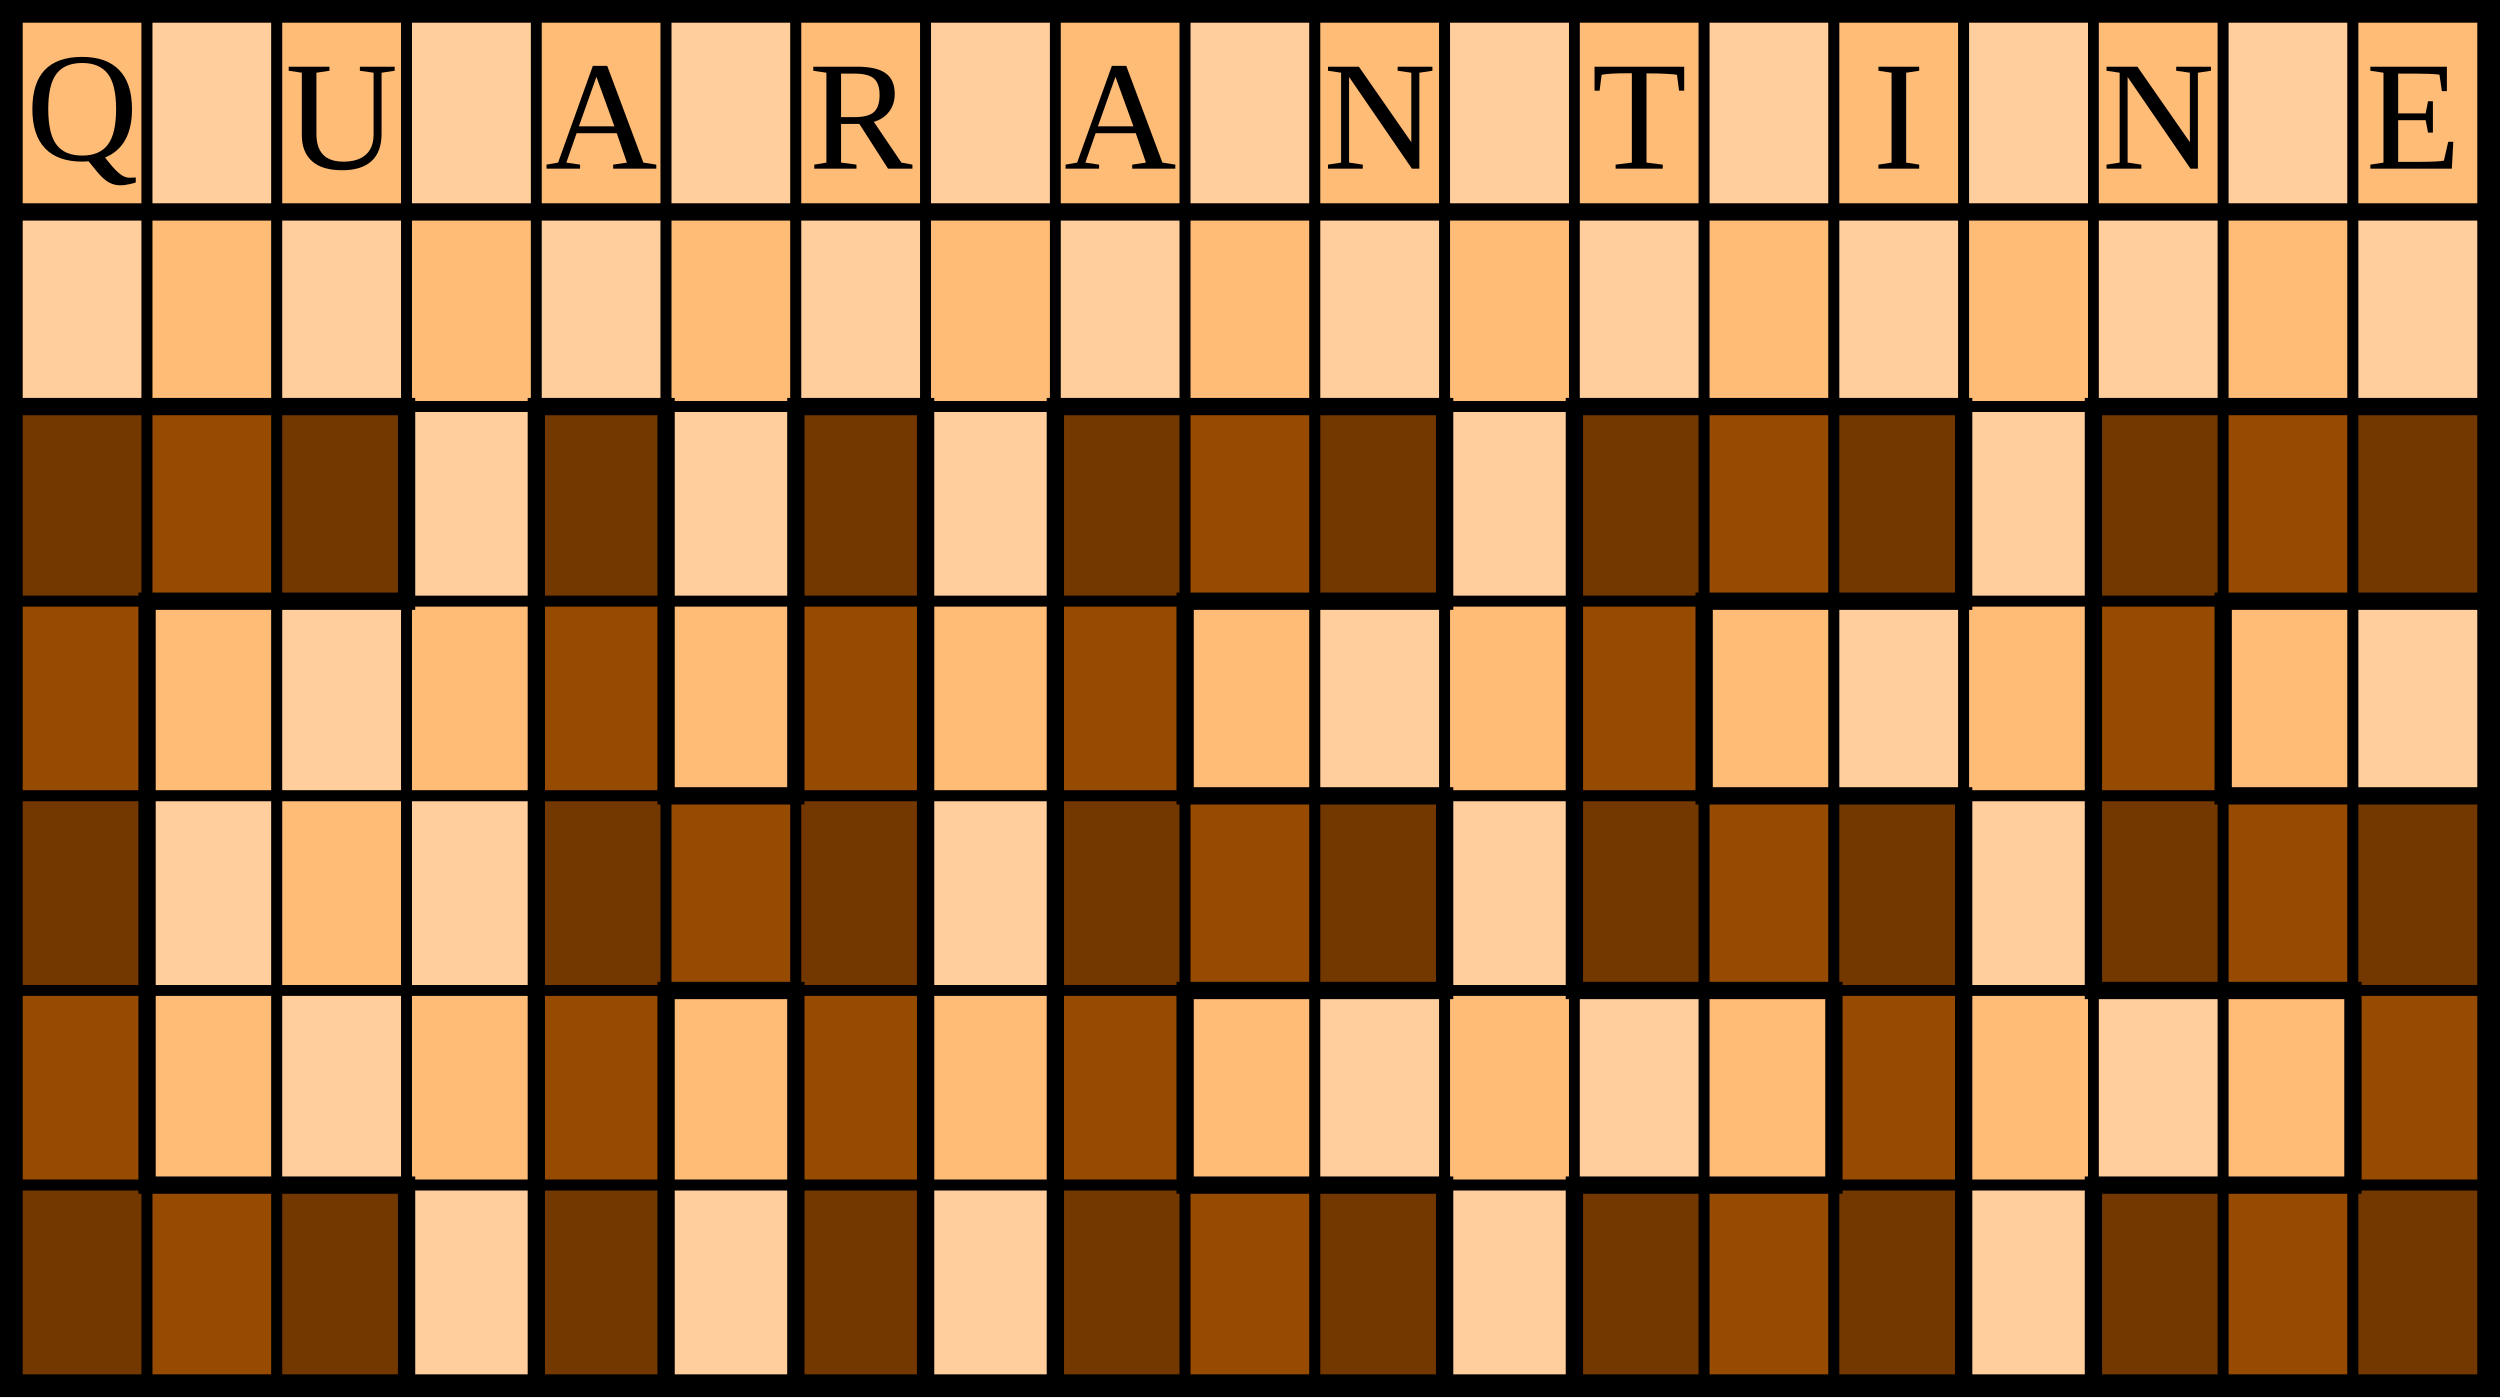
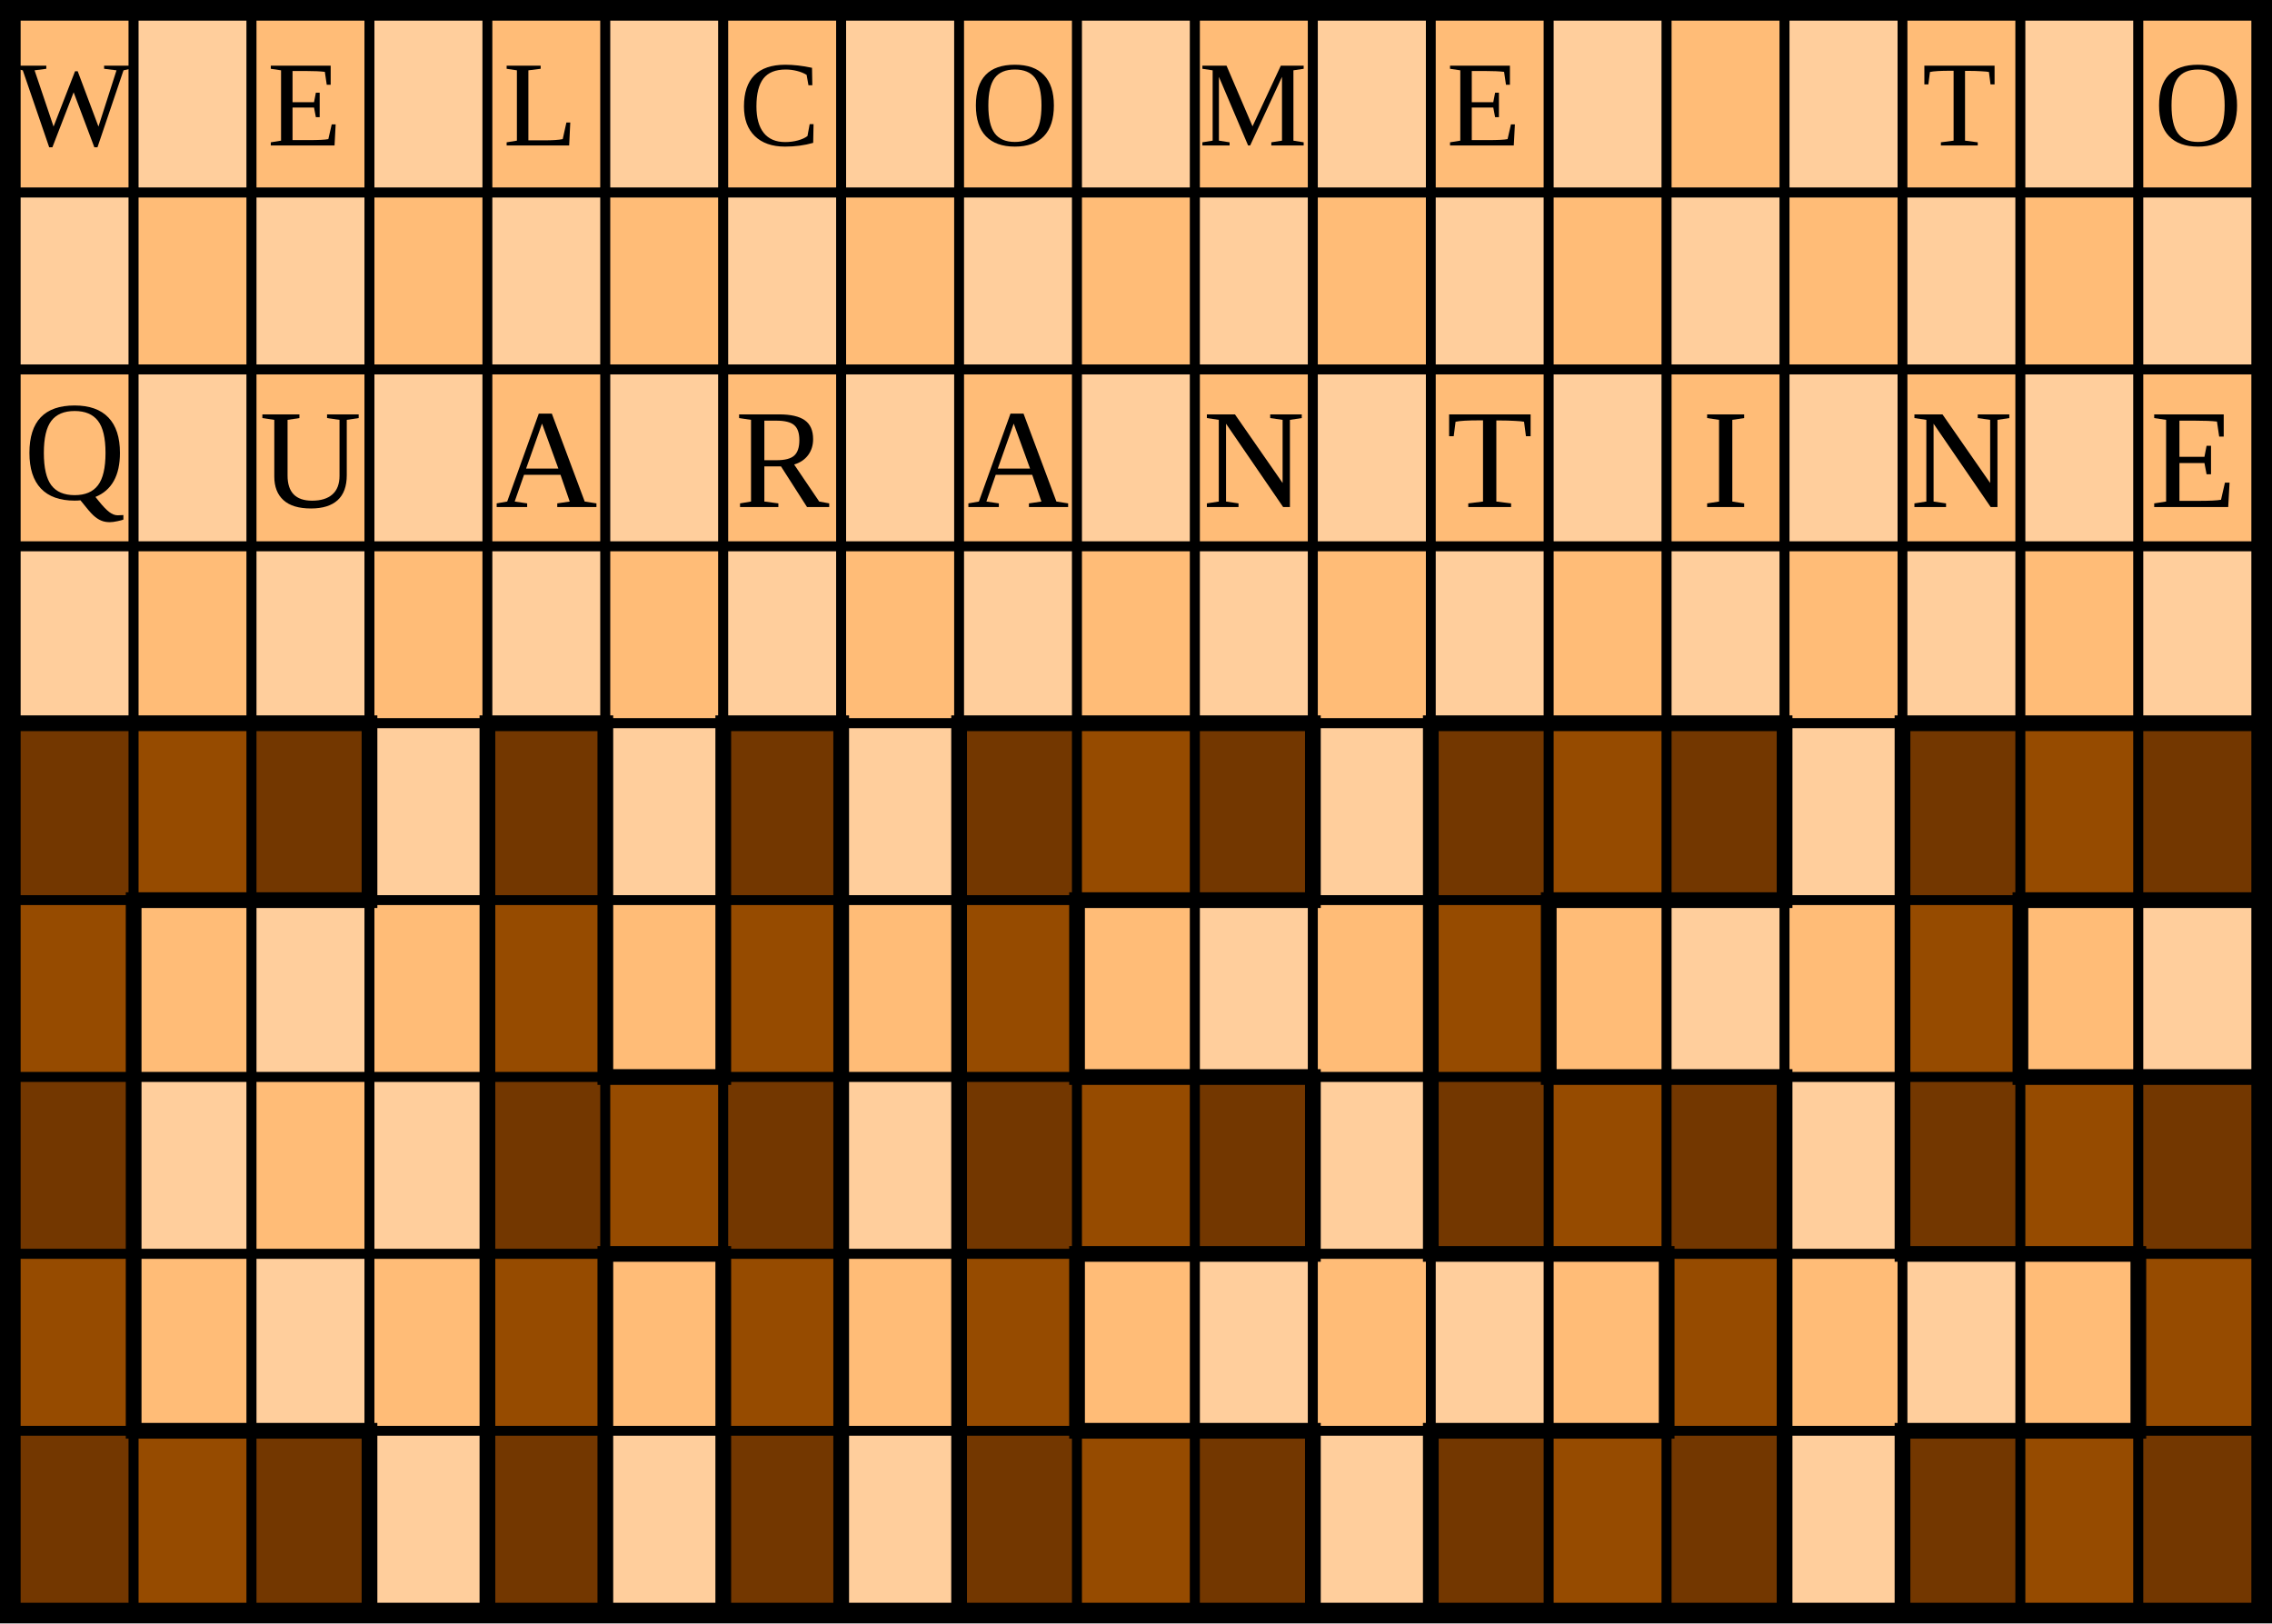
- <svg xmlns="http://www.w3.org/2000/svg" width="578" height="323">
-   <path d="M0 0 578 0 578 323 0 323 Z" />
-   <path fill="red" d="M4 4 574 4 574 319 4 319 Z" />
+ <svg xmlns="http://www.w3.org/2000/svg" width="578" height="413">
+   <path d="M0 0 578 0 578 413 0 413 Z" />
  <rect x="4" y="4" width="30" height="45" style="fill:rgb(255,188,119);stroke-width:2.5;stroke:rgb(0,0,0)" />
-   <text x="6" y="37" fill="black" font-size="36">Q</text>
+   <text x="4" y="37" fill="black" font-size="31">W</text>
  <rect x="34" y="4" width="30" height="45" style="fill:rgb(255,206,156);stroke-width:2.5;stroke:rgb(0,0,0)" />
  <rect x="64" y="4" width="30" height="45" style="fill:rgb(255,188,119);stroke-width:2.5;stroke:rgb(0,0,0)" />
-   <text x="66" y="39" fill="black" font-size="36">U</text>
+   <text x="68" y="37" fill="black" font-size="31">E</text>
  <rect x="94" y="4" width="30" height="45" style="fill:rgb(255,206,156);stroke-width:2.5;stroke:rgb(0,0,0)" />
  <rect x="124" y="4" width="30" height="45" style="fill:rgb(255,188,119);stroke-width:2.5;stroke:rgb(0,0,0)" />
-   <text x="126" y="39" fill="black" font-size="36">A</text>
+   <text x="128" y="37" fill="black" font-size="31">L</text>
  <rect x="154" y="4" width="30" height="45" style="fill:rgb(255,206,156);stroke-width:2.5;stroke:rgb(0,0,0)" />
  <rect x="184" y="4" width="30" height="45" style="fill:rgb(255,188,119);stroke-width:2.5;stroke:rgb(0,0,0)" />
-   <text x="187" y="39" fill="black" font-size="36">R</text>
+   <text x="188" y="37" fill="black" font-size="31">C</text>
  <rect x="214" y="4" width="30" height="45" style="fill:rgb(255,206,156);stroke-width:2.5;stroke:rgb(0,0,0)" />
  <rect x="244" y="4" width="30" height="45" style="fill:rgb(255,188,119);stroke-width:2.5;stroke:rgb(0,0,0)" />
-   <text x="246" y="39" fill="black" font-size="36">A</text>
+   <text x="247" y="37" fill="black" font-size="31">O</text>
  <rect x="274" y="4" width="30" height="45" style="fill:rgb(255,206,156);stroke-width:2.5;stroke:rgb(0,0,0)" />
  <rect x="304" y="4" width="30" height="45" style="fill:rgb(255,188,119);stroke-width:2.5;stroke:rgb(0,0,0)" />
-   <text x="306" y="39" fill="black" font-size="36">N</text>
+   <text x="305" y="37" fill="black" font-size="31">M</text>
  <rect x="334" y="4" width="30" height="45" style="fill:rgb(255,206,156);stroke-width:2.5;stroke:rgb(0,0,0)" />
  <rect x="364" y="4" width="30" height="45" style="fill:rgb(255,188,119);stroke-width:2.5;stroke:rgb(0,0,0)" />
-   <text x="368" y="39" fill="black" font-size="36">T</text>
+   <text x="368" y="37" fill="black" font-size="31">E</text>
  <rect x="394" y="4" width="30" height="45" style="fill:rgb(255,206,156);stroke-width:2.5;stroke:rgb(0,0,0)" />
  <rect x="424" y="4" width="30" height="45" style="fill:rgb(255,188,119);stroke-width:2.5;stroke:rgb(0,0,0)" />
-   <text x="433" y="39" fill="black" font-size="36">I</text>
  <rect x="454" y="4" width="30" height="45" style="fill:rgb(255,206,156);stroke-width:2.5;stroke:rgb(0,0,0)" />
  <rect x="484" y="4" width="30" height="45" style="fill:rgb(255,188,119);stroke-width:2.5;stroke:rgb(0,0,0)" />
-   <text x="486" y="39" fill="black" font-size="36">N</text>
+   <text x="489" y="37" fill="black" font-size="31">T</text>
  <rect x="514" y="4" width="30" height="45" style="fill:rgb(255,206,156);stroke-width:2.5;stroke:rgb(0,0,0)" />
  <rect x="544" y="4" width="30" height="45" style="fill:rgb(255,188,119);stroke-width:2.5;stroke:rgb(0,0,0)" />
-   <text x="547" y="39" fill="black" font-size="36">E</text>
+   <text x="548" y="37" fill="black" font-size="31">O</text>
  <rect x="4" y="49" width="30" height="45" style="fill:rgb(255,206,156);stroke-width:2.5;stroke:rgb(0,0,0)" />
  <rect x="34" y="49" width="30" height="45" style="fill:rgb(255,188,119);stroke-width:2.5;stroke:rgb(0,0,0)" />
  <rect x="64" y="49" width="30" height="45" style="fill:rgb(255,206,156);stroke-width:2.5;stroke:rgb(0,0,0)" />
  <rect x="94" y="49" width="30" height="45" style="fill:rgb(255,188,119);stroke-width:2.5;stroke:rgb(0,0,0)" />
  <rect x="124" y="49" width="30" height="45" style="fill:rgb(255,206,156);stroke-width:2.5;stroke:rgb(0,0,0)" />
  <rect x="154" y="49" width="30" height="45" style="fill:rgb(255,188,119);stroke-width:2.5;stroke:rgb(0,0,0)" />
  <rect x="184" y="49" width="30" height="45" style="fill:rgb(255,206,156);stroke-width:2.5;stroke:rgb(0,0,0)" />
  <rect x="214" y="49" width="30" height="45" style="fill:rgb(255,188,119);stroke-width:2.5;stroke:rgb(0,0,0)" />
  <rect x="244" y="49" width="30" height="45" style="fill:rgb(255,206,156);stroke-width:2.5;stroke:rgb(0,0,0)" />
  <rect x="274" y="49" width="30" height="45" style="fill:rgb(255,188,119);stroke-width:2.5;stroke:rgb(0,0,0)" />
  <rect x="304" y="49" width="30" height="45" style="fill:rgb(255,206,156);stroke-width:2.5;stroke:rgb(0,0,0)" />
  <rect x="334" y="49" width="30" height="45" style="fill:rgb(255,188,119);stroke-width:2.5;stroke:rgb(0,0,0)" />
  <rect x="364" y="49" width="30" height="45" style="fill:rgb(255,206,156);stroke-width:2.5;stroke:rgb(0,0,0)" />
  <rect x="394" y="49" width="30" height="45" style="fill:rgb(255,188,119);stroke-width:2.5;stroke:rgb(0,0,0)" />
  <rect x="424" y="49" width="30" height="45" style="fill:rgb(255,206,156);stroke-width:2.5;stroke:rgb(0,0,0)" />
  <rect x="454" y="49" width="30" height="45" style="fill:rgb(255,188,119);stroke-width:2.5;stroke:rgb(0,0,0)" />
  <rect x="484" y="49" width="30" height="45" style="fill:rgb(255,206,156);stroke-width:2.5;stroke:rgb(0,0,0)" />
  <rect x="514" y="49" width="30" height="45" style="fill:rgb(255,188,119);stroke-width:2.5;stroke:rgb(0,0,0)" />
  <rect x="544" y="49" width="30" height="45" style="fill:rgb(255,206,156);stroke-width:2.5;stroke:rgb(0,0,0)" />
-   <rect x="4" y="94" width="30" height="45" style="fill:rgb(115,55,0);stroke-width:2.5;stroke:rgb(0,0,0)" />
-   <rect x="34" y="94" width="30" height="45" style="fill:rgb(150,75,0);stroke-width:2.5;stroke:rgb(0,0,0)" />
-   <rect x="64" y="94" width="30" height="45" style="fill:rgb(115,55,0);stroke-width:2.5;stroke:rgb(0,0,0)" />
+   <rect x="4" y="94" width="30" height="45" style="fill:rgb(255,188,119);stroke-width:2.5;stroke:rgb(0,0,0)" />
+   <text x="6" y="127" fill="black" font-size="36">Q</text>
+   <rect x="34" y="94" width="30" height="45" style="fill:rgb(255,206,156);stroke-width:2.5;stroke:rgb(0,0,0)" />
+   <rect x="64" y="94" width="30" height="45" style="fill:rgb(255,188,119);stroke-width:2.5;stroke:rgb(0,0,0)" />
+   <text x="66" y="129" fill="black" font-size="36">U</text>
  <rect x="94" y="94" width="30" height="45" style="fill:rgb(255,206,156);stroke-width:2.5;stroke:rgb(0,0,0)" />
-   <rect x="124" y="94" width="30" height="45" style="fill:rgb(115,55,0);stroke-width:2.5;stroke:rgb(0,0,0)" />
+   <rect x="124" y="94" width="30" height="45" style="fill:rgb(255,188,119);stroke-width:2.5;stroke:rgb(0,0,0)" />
+   <text x="126" y="129" fill="black" font-size="36">A</text>
  <rect x="154" y="94" width="30" height="45" style="fill:rgb(255,206,156);stroke-width:2.5;stroke:rgb(0,0,0)" />
-   <rect x="184" y="94" width="30" height="45" style="fill:rgb(115,55,0);stroke-width:2.5;stroke:rgb(0,0,0)" />
+   <rect x="184" y="94" width="30" height="45" style="fill:rgb(255,188,119);stroke-width:2.5;stroke:rgb(0,0,0)" />
+   <text x="187" y="129" fill="black" font-size="36">R</text>
  <rect x="214" y="94" width="30" height="45" style="fill:rgb(255,206,156);stroke-width:2.5;stroke:rgb(0,0,0)" />
-   <rect x="244" y="94" width="30" height="45" style="fill:rgb(115,55,0);stroke-width:2.5;stroke:rgb(0,0,0)" />
-   <rect x="274" y="94" width="30" height="45" style="fill:rgb(150,75,0);stroke-width:2.5;stroke:rgb(0,0,0)" />
-   <rect x="304" y="94" width="30" height="45" style="fill:rgb(115,55,0);stroke-width:2.5;stroke:rgb(0,0,0)" />
+   <rect x="244" y="94" width="30" height="45" style="fill:rgb(255,188,119);stroke-width:2.5;stroke:rgb(0,0,0)" />
+   <text x="246" y="129" fill="black" font-size="36">A</text>
+   <rect x="274" y="94" width="30" height="45" style="fill:rgb(255,206,156);stroke-width:2.5;stroke:rgb(0,0,0)" />
+   <rect x="304" y="94" width="30" height="45" style="fill:rgb(255,188,119);stroke-width:2.5;stroke:rgb(0,0,0)" />
+   <text x="306" y="129" fill="black" font-size="36">N</text>
  <rect x="334" y="94" width="30" height="45" style="fill:rgb(255,206,156);stroke-width:2.5;stroke:rgb(0,0,0)" />
-   <rect x="364" y="94" width="30" height="45" style="fill:rgb(115,55,0);stroke-width:2.5;stroke:rgb(0,0,0)" />
-   <rect x="394" y="94" width="30" height="45" style="fill:rgb(150,75,0);stroke-width:2.5;stroke:rgb(0,0,0)" />
-   <rect x="424" y="94" width="30" height="45" style="fill:rgb(115,55,0);stroke-width:2.5;stroke:rgb(0,0,0)" />
+   <rect x="364" y="94" width="30" height="45" style="fill:rgb(255,188,119);stroke-width:2.5;stroke:rgb(0,0,0)" />
+   <text x="368" y="129" fill="black" font-size="36">T</text>
+   <rect x="394" y="94" width="30" height="45" style="fill:rgb(255,206,156);stroke-width:2.5;stroke:rgb(0,0,0)" />
+   <rect x="424" y="94" width="30" height="45" style="fill:rgb(255,188,119);stroke-width:2.5;stroke:rgb(0,0,0)" />
+   <text x="433" y="129" fill="black" font-size="36">I</text>
  <rect x="454" y="94" width="30" height="45" style="fill:rgb(255,206,156);stroke-width:2.5;stroke:rgb(0,0,0)" />
-   <rect x="484" y="94" width="30" height="45" style="fill:rgb(115,55,0);stroke-width:2.5;stroke:rgb(0,0,0)" />
-   <rect x="514" y="94" width="30" height="45" style="fill:rgb(150,75,0);stroke-width:2.5;stroke:rgb(0,0,0)" />
-   <rect x="544" y="94" width="30" height="45" style="fill:rgb(115,55,0);stroke-width:2.5;stroke:rgb(0,0,0)" />
-   <rect x="4" y="139" width="30" height="45" style="fill:rgb(150,75,0);stroke-width:2.5;stroke:rgb(0,0,0)" />
+   <rect x="484" y="94" width="30" height="45" style="fill:rgb(255,188,119);stroke-width:2.5;stroke:rgb(0,0,0)" />
+   <text x="486" y="129" fill="black" font-size="36">N</text>
+   <rect x="514" y="94" width="30" height="45" style="fill:rgb(255,206,156);stroke-width:2.5;stroke:rgb(0,0,0)" />
+   <rect x="544" y="94" width="30" height="45" style="fill:rgb(255,188,119);stroke-width:2.5;stroke:rgb(0,0,0)" />
+   <text x="547" y="129" fill="black" font-size="36">E</text>
+   <rect x="4" y="139" width="30" height="45" style="fill:rgb(255,206,156);stroke-width:2.5;stroke:rgb(0,0,0)" />
  <rect x="34" y="139" width="30" height="45" style="fill:rgb(255,188,119);stroke-width:2.5;stroke:rgb(0,0,0)" />
  <rect x="64" y="139" width="30" height="45" style="fill:rgb(255,206,156);stroke-width:2.5;stroke:rgb(0,0,0)" />
  <rect x="94" y="139" width="30" height="45" style="fill:rgb(255,188,119);stroke-width:2.5;stroke:rgb(0,0,0)" />
-   <rect x="124" y="139" width="30" height="45" style="fill:rgb(150,75,0);stroke-width:2.5;stroke:rgb(0,0,0)" />
+   <rect x="124" y="139" width="30" height="45" style="fill:rgb(255,206,156);stroke-width:2.5;stroke:rgb(0,0,0)" />
  <rect x="154" y="139" width="30" height="45" style="fill:rgb(255,188,119);stroke-width:2.5;stroke:rgb(0,0,0)" />
-   <rect x="184" y="139" width="30" height="45" style="fill:rgb(150,75,0);stroke-width:2.5;stroke:rgb(0,0,0)" />
+   <rect x="184" y="139" width="30" height="45" style="fill:rgb(255,206,156);stroke-width:2.5;stroke:rgb(0,0,0)" />
  <rect x="214" y="139" width="30" height="45" style="fill:rgb(255,188,119);stroke-width:2.5;stroke:rgb(0,0,0)" />
-   <rect x="244" y="139" width="30" height="45" style="fill:rgb(150,75,0);stroke-width:2.5;stroke:rgb(0,0,0)" />
+   <rect x="244" y="139" width="30" height="45" style="fill:rgb(255,206,156);stroke-width:2.5;stroke:rgb(0,0,0)" />
  <rect x="274" y="139" width="30" height="45" style="fill:rgb(255,188,119);stroke-width:2.5;stroke:rgb(0,0,0)" />
  <rect x="304" y="139" width="30" height="45" style="fill:rgb(255,206,156);stroke-width:2.5;stroke:rgb(0,0,0)" />
  <rect x="334" y="139" width="30" height="45" style="fill:rgb(255,188,119);stroke-width:2.5;stroke:rgb(0,0,0)" />
-   <rect x="364" y="139" width="30" height="45" style="fill:rgb(150,75,0);stroke-width:2.5;stroke:rgb(0,0,0)" />
+   <rect x="364" y="139" width="30" height="45" style="fill:rgb(255,206,156);stroke-width:2.5;stroke:rgb(0,0,0)" />
  <rect x="394" y="139" width="30" height="45" style="fill:rgb(255,188,119);stroke-width:2.5;stroke:rgb(0,0,0)" />
  <rect x="424" y="139" width="30" height="45" style="fill:rgb(255,206,156);stroke-width:2.5;stroke:rgb(0,0,0)" />
  <rect x="454" y="139" width="30" height="45" style="fill:rgb(255,188,119);stroke-width:2.5;stroke:rgb(0,0,0)" />
-   <rect x="484" y="139" width="30" height="45" style="fill:rgb(150,75,0);stroke-width:2.5;stroke:rgb(0,0,0)" />
+   <rect x="484" y="139" width="30" height="45" style="fill:rgb(255,206,156);stroke-width:2.5;stroke:rgb(0,0,0)" />
  <rect x="514" y="139" width="30" height="45" style="fill:rgb(255,188,119);stroke-width:2.5;stroke:rgb(0,0,0)" />
  <rect x="544" y="139" width="30" height="45" style="fill:rgb(255,206,156);stroke-width:2.5;stroke:rgb(0,0,0)" />
  <rect x="4" y="184" width="30" height="45" style="fill:rgb(115,55,0);stroke-width:2.5;stroke:rgb(0,0,0)" />
-   <rect x="34" y="184" width="30" height="45" style="fill:rgb(255,206,156);stroke-width:2.5;stroke:rgb(0,0,0)" />
-   <rect x="64" y="184" width="30" height="45" style="fill:rgb(255,188,119);stroke-width:2.5;stroke:rgb(0,0,0)" />
+   <rect x="34" y="184" width="30" height="45" style="fill:rgb(150,75,0);stroke-width:2.5;stroke:rgb(0,0,0)" />
+   <rect x="64" y="184" width="30" height="45" style="fill:rgb(115,55,0);stroke-width:2.5;stroke:rgb(0,0,0)" />
  <rect x="94" y="184" width="30" height="45" style="fill:rgb(255,206,156);stroke-width:2.5;stroke:rgb(0,0,0)" />
  <rect x="124" y="184" width="30" height="45" style="fill:rgb(115,55,0);stroke-width:2.5;stroke:rgb(0,0,0)" />
-   <rect x="154" y="184" width="30" height="45" style="fill:rgb(150,75,0);stroke-width:2.5;stroke:rgb(0,0,0)" />
+   <rect x="154" y="184" width="30" height="45" style="fill:rgb(255,206,156);stroke-width:2.5;stroke:rgb(0,0,0)" />
  <rect x="184" y="184" width="30" height="45" style="fill:rgb(115,55,0);stroke-width:2.5;stroke:rgb(0,0,0)" />
  <rect x="214" y="184" width="30" height="45" style="fill:rgb(255,206,156);stroke-width:2.5;stroke:rgb(0,0,0)" />
  <rect x="244" y="184" width="30" height="45" style="fill:rgb(115,55,0);stroke-width:2.5;stroke:rgb(0,0,0)" />
  <rect x="274" y="184" width="30" height="45" style="fill:rgb(150,75,0);stroke-width:2.5;stroke:rgb(0,0,0)" />
  <rect x="304" y="184" width="30" height="45" style="fill:rgb(115,55,0);stroke-width:2.5;stroke:rgb(0,0,0)" />
  <rect x="334" y="184" width="30" height="45" style="fill:rgb(255,206,156);stroke-width:2.5;stroke:rgb(0,0,0)" />
  <rect x="364" y="184" width="30" height="45" style="fill:rgb(115,55,0);stroke-width:2.5;stroke:rgb(0,0,0)" />
  <rect x="394" y="184" width="30" height="45" style="fill:rgb(150,75,0);stroke-width:2.5;stroke:rgb(0,0,0)" />
  <rect x="424" y="184" width="30" height="45" style="fill:rgb(115,55,0);stroke-width:2.5;stroke:rgb(0,0,0)" />
  <rect x="454" y="184" width="30" height="45" style="fill:rgb(255,206,156);stroke-width:2.5;stroke:rgb(0,0,0)" />
  <rect x="484" y="184" width="30" height="45" style="fill:rgb(115,55,0);stroke-width:2.5;stroke:rgb(0,0,0)" />
  <rect x="514" y="184" width="30" height="45" style="fill:rgb(150,75,0);stroke-width:2.5;stroke:rgb(0,0,0)" />
  <rect x="544" y="184" width="30" height="45" style="fill:rgb(115,55,0);stroke-width:2.5;stroke:rgb(0,0,0)" />
  <rect x="4" y="229" width="30" height="45" style="fill:rgb(150,75,0);stroke-width:2.5;stroke:rgb(0,0,0)" />
  <rect x="34" y="229" width="30" height="45" style="fill:rgb(255,188,119);stroke-width:2.5;stroke:rgb(0,0,0)" />
  <rect x="64" y="229" width="30" height="45" style="fill:rgb(255,206,156);stroke-width:2.5;stroke:rgb(0,0,0)" />
  <rect x="94" y="229" width="30" height="45" style="fill:rgb(255,188,119);stroke-width:2.5;stroke:rgb(0,0,0)" />
  <rect x="124" y="229" width="30" height="45" style="fill:rgb(150,75,0);stroke-width:2.5;stroke:rgb(0,0,0)" />
  <rect x="154" y="229" width="30" height="45" style="fill:rgb(255,188,119);stroke-width:2.5;stroke:rgb(0,0,0)" />
  <rect x="184" y="229" width="30" height="45" style="fill:rgb(150,75,0);stroke-width:2.5;stroke:rgb(0,0,0)" />
  <rect x="214" y="229" width="30" height="45" style="fill:rgb(255,188,119);stroke-width:2.5;stroke:rgb(0,0,0)" />
  <rect x="244" y="229" width="30" height="45" style="fill:rgb(150,75,0);stroke-width:2.5;stroke:rgb(0,0,0)" />
  <rect x="274" y="229" width="30" height="45" style="fill:rgb(255,188,119);stroke-width:2.5;stroke:rgb(0,0,0)" />
  <rect x="304" y="229" width="30" height="45" style="fill:rgb(255,206,156);stroke-width:2.5;stroke:rgb(0,0,0)" />
  <rect x="334" y="229" width="30" height="45" style="fill:rgb(255,188,119);stroke-width:2.5;stroke:rgb(0,0,0)" />
-   <rect x="364" y="229" width="30" height="45" style="fill:rgb(255,206,156);stroke-width:2.5;stroke:rgb(0,0,0)" />
+   <rect x="364" y="229" width="30" height="45" style="fill:rgb(150,75,0);stroke-width:2.5;stroke:rgb(0,0,0)" />
  <rect x="394" y="229" width="30" height="45" style="fill:rgb(255,188,119);stroke-width:2.5;stroke:rgb(0,0,0)" />
-   <rect x="424" y="229" width="30" height="45" style="fill:rgb(150,75,0);stroke-width:2.5;stroke:rgb(0,0,0)" />
+   <rect x="424" y="229" width="30" height="45" style="fill:rgb(255,206,156);stroke-width:2.5;stroke:rgb(0,0,0)" />
  <rect x="454" y="229" width="30" height="45" style="fill:rgb(255,188,119);stroke-width:2.5;stroke:rgb(0,0,0)" />
-   <rect x="484" y="229" width="30" height="45" style="fill:rgb(255,206,156);stroke-width:2.5;stroke:rgb(0,0,0)" />
+   <rect x="484" y="229" width="30" height="45" style="fill:rgb(150,75,0);stroke-width:2.5;stroke:rgb(0,0,0)" />
  <rect x="514" y="229" width="30" height="45" style="fill:rgb(255,188,119);stroke-width:2.5;stroke:rgb(0,0,0)" />
-   <rect x="544" y="229" width="30" height="45" style="fill:rgb(150,75,0);stroke-width:2.5;stroke:rgb(0,0,0)" />
+   <rect x="544" y="229" width="30" height="45" style="fill:rgb(255,206,156);stroke-width:2.5;stroke:rgb(0,0,0)" />
  <rect x="4" y="274" width="30" height="45" style="fill:rgb(115,55,0);stroke-width:2.5;stroke:rgb(0,0,0)" />
-   <rect x="34" y="274" width="30" height="45" style="fill:rgb(150,75,0);stroke-width:2.5;stroke:rgb(0,0,0)" />
-   <rect x="64" y="274" width="30" height="45" style="fill:rgb(115,55,0);stroke-width:2.5;stroke:rgb(0,0,0)" />
+   <rect x="34" y="274" width="30" height="45" style="fill:rgb(255,206,156);stroke-width:2.5;stroke:rgb(0,0,0)" />
+   <rect x="64" y="274" width="30" height="45" style="fill:rgb(255,188,119);stroke-width:2.5;stroke:rgb(0,0,0)" />
  <rect x="94" y="274" width="30" height="45" style="fill:rgb(255,206,156);stroke-width:2.5;stroke:rgb(0,0,0)" />
  <rect x="124" y="274" width="30" height="45" style="fill:rgb(115,55,0);stroke-width:2.5;stroke:rgb(0,0,0)" />
-   <rect x="154" y="274" width="30" height="45" style="fill:rgb(255,206,156);stroke-width:2.5;stroke:rgb(0,0,0)" />
+   <rect x="154" y="274" width="30" height="45" style="fill:rgb(150,75,0);stroke-width:2.5;stroke:rgb(0,0,0)" />
  <rect x="184" y="274" width="30" height="45" style="fill:rgb(115,55,0);stroke-width:2.5;stroke:rgb(0,0,0)" />
  <rect x="214" y="274" width="30" height="45" style="fill:rgb(255,206,156);stroke-width:2.5;stroke:rgb(0,0,0)" />
  <rect x="244" y="274" width="30" height="45" style="fill:rgb(115,55,0);stroke-width:2.5;stroke:rgb(0,0,0)" />
  <rect x="274" y="274" width="30" height="45" style="fill:rgb(150,75,0);stroke-width:2.5;stroke:rgb(0,0,0)" />
  <rect x="304" y="274" width="30" height="45" style="fill:rgb(115,55,0);stroke-width:2.5;stroke:rgb(0,0,0)" />
  <rect x="334" y="274" width="30" height="45" style="fill:rgb(255,206,156);stroke-width:2.5;stroke:rgb(0,0,0)" />
  <rect x="364" y="274" width="30" height="45" style="fill:rgb(115,55,0);stroke-width:2.5;stroke:rgb(0,0,0)" />
  <rect x="394" y="274" width="30" height="45" style="fill:rgb(150,75,0);stroke-width:2.5;stroke:rgb(0,0,0)" />
  <rect x="424" y="274" width="30" height="45" style="fill:rgb(115,55,0);stroke-width:2.5;stroke:rgb(0,0,0)" />
  <rect x="454" y="274" width="30" height="45" style="fill:rgb(255,206,156);stroke-width:2.5;stroke:rgb(0,0,0)" />
  <rect x="484" y="274" width="30" height="45" style="fill:rgb(115,55,0);stroke-width:2.5;stroke:rgb(0,0,0)" />
  <rect x="514" y="274" width="30" height="45" style="fill:rgb(150,75,0);stroke-width:2.5;stroke:rgb(0,0,0)" />
  <rect x="544" y="274" width="30" height="45" style="fill:rgb(115,55,0);stroke-width:2.5;stroke:rgb(0,0,0)" />
-   <line x1="4" y1="49" x2="574" y2="49" style="stroke:black;stroke-width:4" />
-   <polyline points="4,94 94,94 94,139 34,139 34,274 94,274 94,319" style="fill:none;stroke:black;stroke-width:4" />
-   <polyline points="124,319 124,94 154,94 154,184 184,184 184,94 214,94 214,319" style="fill:none;stroke:black;stroke-width:4" />
-   <polyline points="154,319 154,229 184,229 184,319" style="fill:none;stroke:black;stroke-width:4" />
-   <polyline points="244,319 244,94 334,94 334,139 274,139 274,184 334,184 334,229 274,229 274,274 334,274 334,319" style="fill:none;stroke:black;stroke-width:4" />
-   <polyline points="364,319 364,274 424,274 424,229 364,229 364,94 454,94 454,139 394,139 394,184 454,184 454,319" style="fill:none;stroke:black;stroke-width:4" />
-   <polyline points="484,319 484,274 544,274 544,229 484,229 484,94 574,94" style="fill:none;stroke:black;stroke-width:4" />
-   <polyline points="574,139 514,139 514,184 574,184" style="fill:none;stroke:black;stroke-width:4" />
+   <rect x="4" y="319" width="30" height="45" style="fill:rgb(150,75,0);stroke-width:2.5;stroke:rgb(0,0,0)" />
+   <rect x="34" y="319" width="30" height="45" style="fill:rgb(255,188,119);stroke-width:2.5;stroke:rgb(0,0,0)" />
+   <rect x="64" y="319" width="30" height="45" style="fill:rgb(255,206,156);stroke-width:2.5;stroke:rgb(0,0,0)" />
+   <rect x="94" y="319" width="30" height="45" style="fill:rgb(255,188,119);stroke-width:2.5;stroke:rgb(0,0,0)" />
+   <rect x="124" y="319" width="30" height="45" style="fill:rgb(150,75,0);stroke-width:2.5;stroke:rgb(0,0,0)" />
+   <rect x="154" y="319" width="30" height="45" style="fill:rgb(255,188,119);stroke-width:2.5;stroke:rgb(0,0,0)" />
+   <rect x="184" y="319" width="30" height="45" style="fill:rgb(150,75,0);stroke-width:2.5;stroke:rgb(0,0,0)" />
+   <rect x="214" y="319" width="30" height="45" style="fill:rgb(255,188,119);stroke-width:2.5;stroke:rgb(0,0,0)" />
+   <rect x="244" y="319" width="30" height="45" style="fill:rgb(150,75,0);stroke-width:2.5;stroke:rgb(0,0,0)" />
+   <rect x="274" y="319" width="30" height="45" style="fill:rgb(255,188,119);stroke-width:2.5;stroke:rgb(0,0,0)" />
+   <rect x="304" y="319" width="30" height="45" style="fill:rgb(255,206,156);stroke-width:2.5;stroke:rgb(0,0,0)" />
+   <rect x="334" y="319" width="30" height="45" style="fill:rgb(255,188,119);stroke-width:2.5;stroke:rgb(0,0,0)" />
+   <rect x="364" y="319" width="30" height="45" style="fill:rgb(255,206,156);stroke-width:2.5;stroke:rgb(0,0,0)" />
+   <rect x="394" y="319" width="30" height="45" style="fill:rgb(255,188,119);stroke-width:2.5;stroke:rgb(0,0,0)" />
+   <rect x="424" y="319" width="30" height="45" style="fill:rgb(150,75,0);stroke-width:2.5;stroke:rgb(0,0,0)" />
+   <rect x="454" y="319" width="30" height="45" style="fill:rgb(255,188,119);stroke-width:2.5;stroke:rgb(0,0,0)" />
+   <rect x="484" y="319" width="30" height="45" style="fill:rgb(255,206,156);stroke-width:2.5;stroke:rgb(0,0,0)" />
+   <rect x="514" y="319" width="30" height="45" style="fill:rgb(255,188,119);stroke-width:2.5;stroke:rgb(0,0,0)" />
+   <rect x="544" y="319" width="30" height="45" style="fill:rgb(150,75,0);stroke-width:2.5;stroke:rgb(0,0,0)" />
+   <rect x="4" y="364" width="30" height="45" style="fill:rgb(115,55,0);stroke-width:2.5;stroke:rgb(0,0,0)" />
+   <rect x="34" y="364" width="30" height="45" style="fill:rgb(150,75,0);stroke-width:2.5;stroke:rgb(0,0,0)" />
+   <rect x="64" y="364" width="30" height="45" style="fill:rgb(115,55,0);stroke-width:2.5;stroke:rgb(0,0,0)" />
+   <rect x="94" y="364" width="30" height="45" style="fill:rgb(255,206,156);stroke-width:2.5;stroke:rgb(0,0,0)" />
+   <rect x="124" y="364" width="30" height="45" style="fill:rgb(115,55,0);stroke-width:2.5;stroke:rgb(0,0,0)" />
+   <rect x="154" y="364" width="30" height="45" style="fill:rgb(255,206,156);stroke-width:2.5;stroke:rgb(0,0,0)" />
+   <rect x="184" y="364" width="30" height="45" style="fill:rgb(115,55,0);stroke-width:2.5;stroke:rgb(0,0,0)" />
+   <rect x="214" y="364" width="30" height="45" style="fill:rgb(255,206,156);stroke-width:2.5;stroke:rgb(0,0,0)" />
+   <rect x="244" y="364" width="30" height="45" style="fill:rgb(115,55,0);stroke-width:2.5;stroke:rgb(0,0,0)" />
+   <rect x="274" y="364" width="30" height="45" style="fill:rgb(150,75,0);stroke-width:2.5;stroke:rgb(0,0,0)" />
+   <rect x="304" y="364" width="30" height="45" style="fill:rgb(115,55,0);stroke-width:2.5;stroke:rgb(0,0,0)" />
+   <rect x="334" y="364" width="30" height="45" style="fill:rgb(255,206,156);stroke-width:2.5;stroke:rgb(0,0,0)" />
+   <rect x="364" y="364" width="30" height="45" style="fill:rgb(115,55,0);stroke-width:2.5;stroke:rgb(0,0,0)" />
+   <rect x="394" y="364" width="30" height="45" style="fill:rgb(150,75,0);stroke-width:2.5;stroke:rgb(0,0,0)" />
+   <rect x="424" y="364" width="30" height="45" style="fill:rgb(115,55,0);stroke-width:2.5;stroke:rgb(0,0,0)" />
+   <rect x="454" y="364" width="30" height="45" style="fill:rgb(255,206,156);stroke-width:2.5;stroke:rgb(0,0,0)" />
+   <rect x="484" y="364" width="30" height="45" style="fill:rgb(115,55,0);stroke-width:2.5;stroke:rgb(0,0,0)" />
+   <rect x="514" y="364" width="30" height="45" style="fill:rgb(150,75,0);stroke-width:2.5;stroke:rgb(0,0,0)" />
+   <rect x="544" y="364" width="30" height="45" style="fill:rgb(115,55,0);stroke-width:2.5;stroke:rgb(0,0,0)" />
+   <polyline points="4,184 94,184 94,229 34,229 34,364 94,364 94,409" style="fill:none;stroke:black;stroke-width:4" />
+   <polyline points="124,409 124,184 154,184 154,274 184,274 184,184 214,184 214,409" style="fill:none;stroke:black;stroke-width:4" />
+   <polyline points="154,409 154,319 184,319 184,409" style="fill:none;stroke:black;stroke-width:4" />
+   <polyline points="244,409 244,184 334,184 334,229 274,229 274,274 334,274 334,319 274,319 274,364 334,364 334,409" style="fill:none;stroke:black;stroke-width:4" />
+   <polyline points="364,409 364,364 424,364 424,319 364,319 364,184 454,184 454,229 394,229 394,274 454,274 454,409" style="fill:none;stroke:black;stroke-width:4" />
+   <polyline points="484,409 484,364 544,364 544,319 484,319 484,184 574,184" style="fill:none;stroke:black;stroke-width:4" />
+   <polyline points="574,229 514,229 514,274 574,274" style="fill:none;stroke:black;stroke-width:4" />
</svg>
